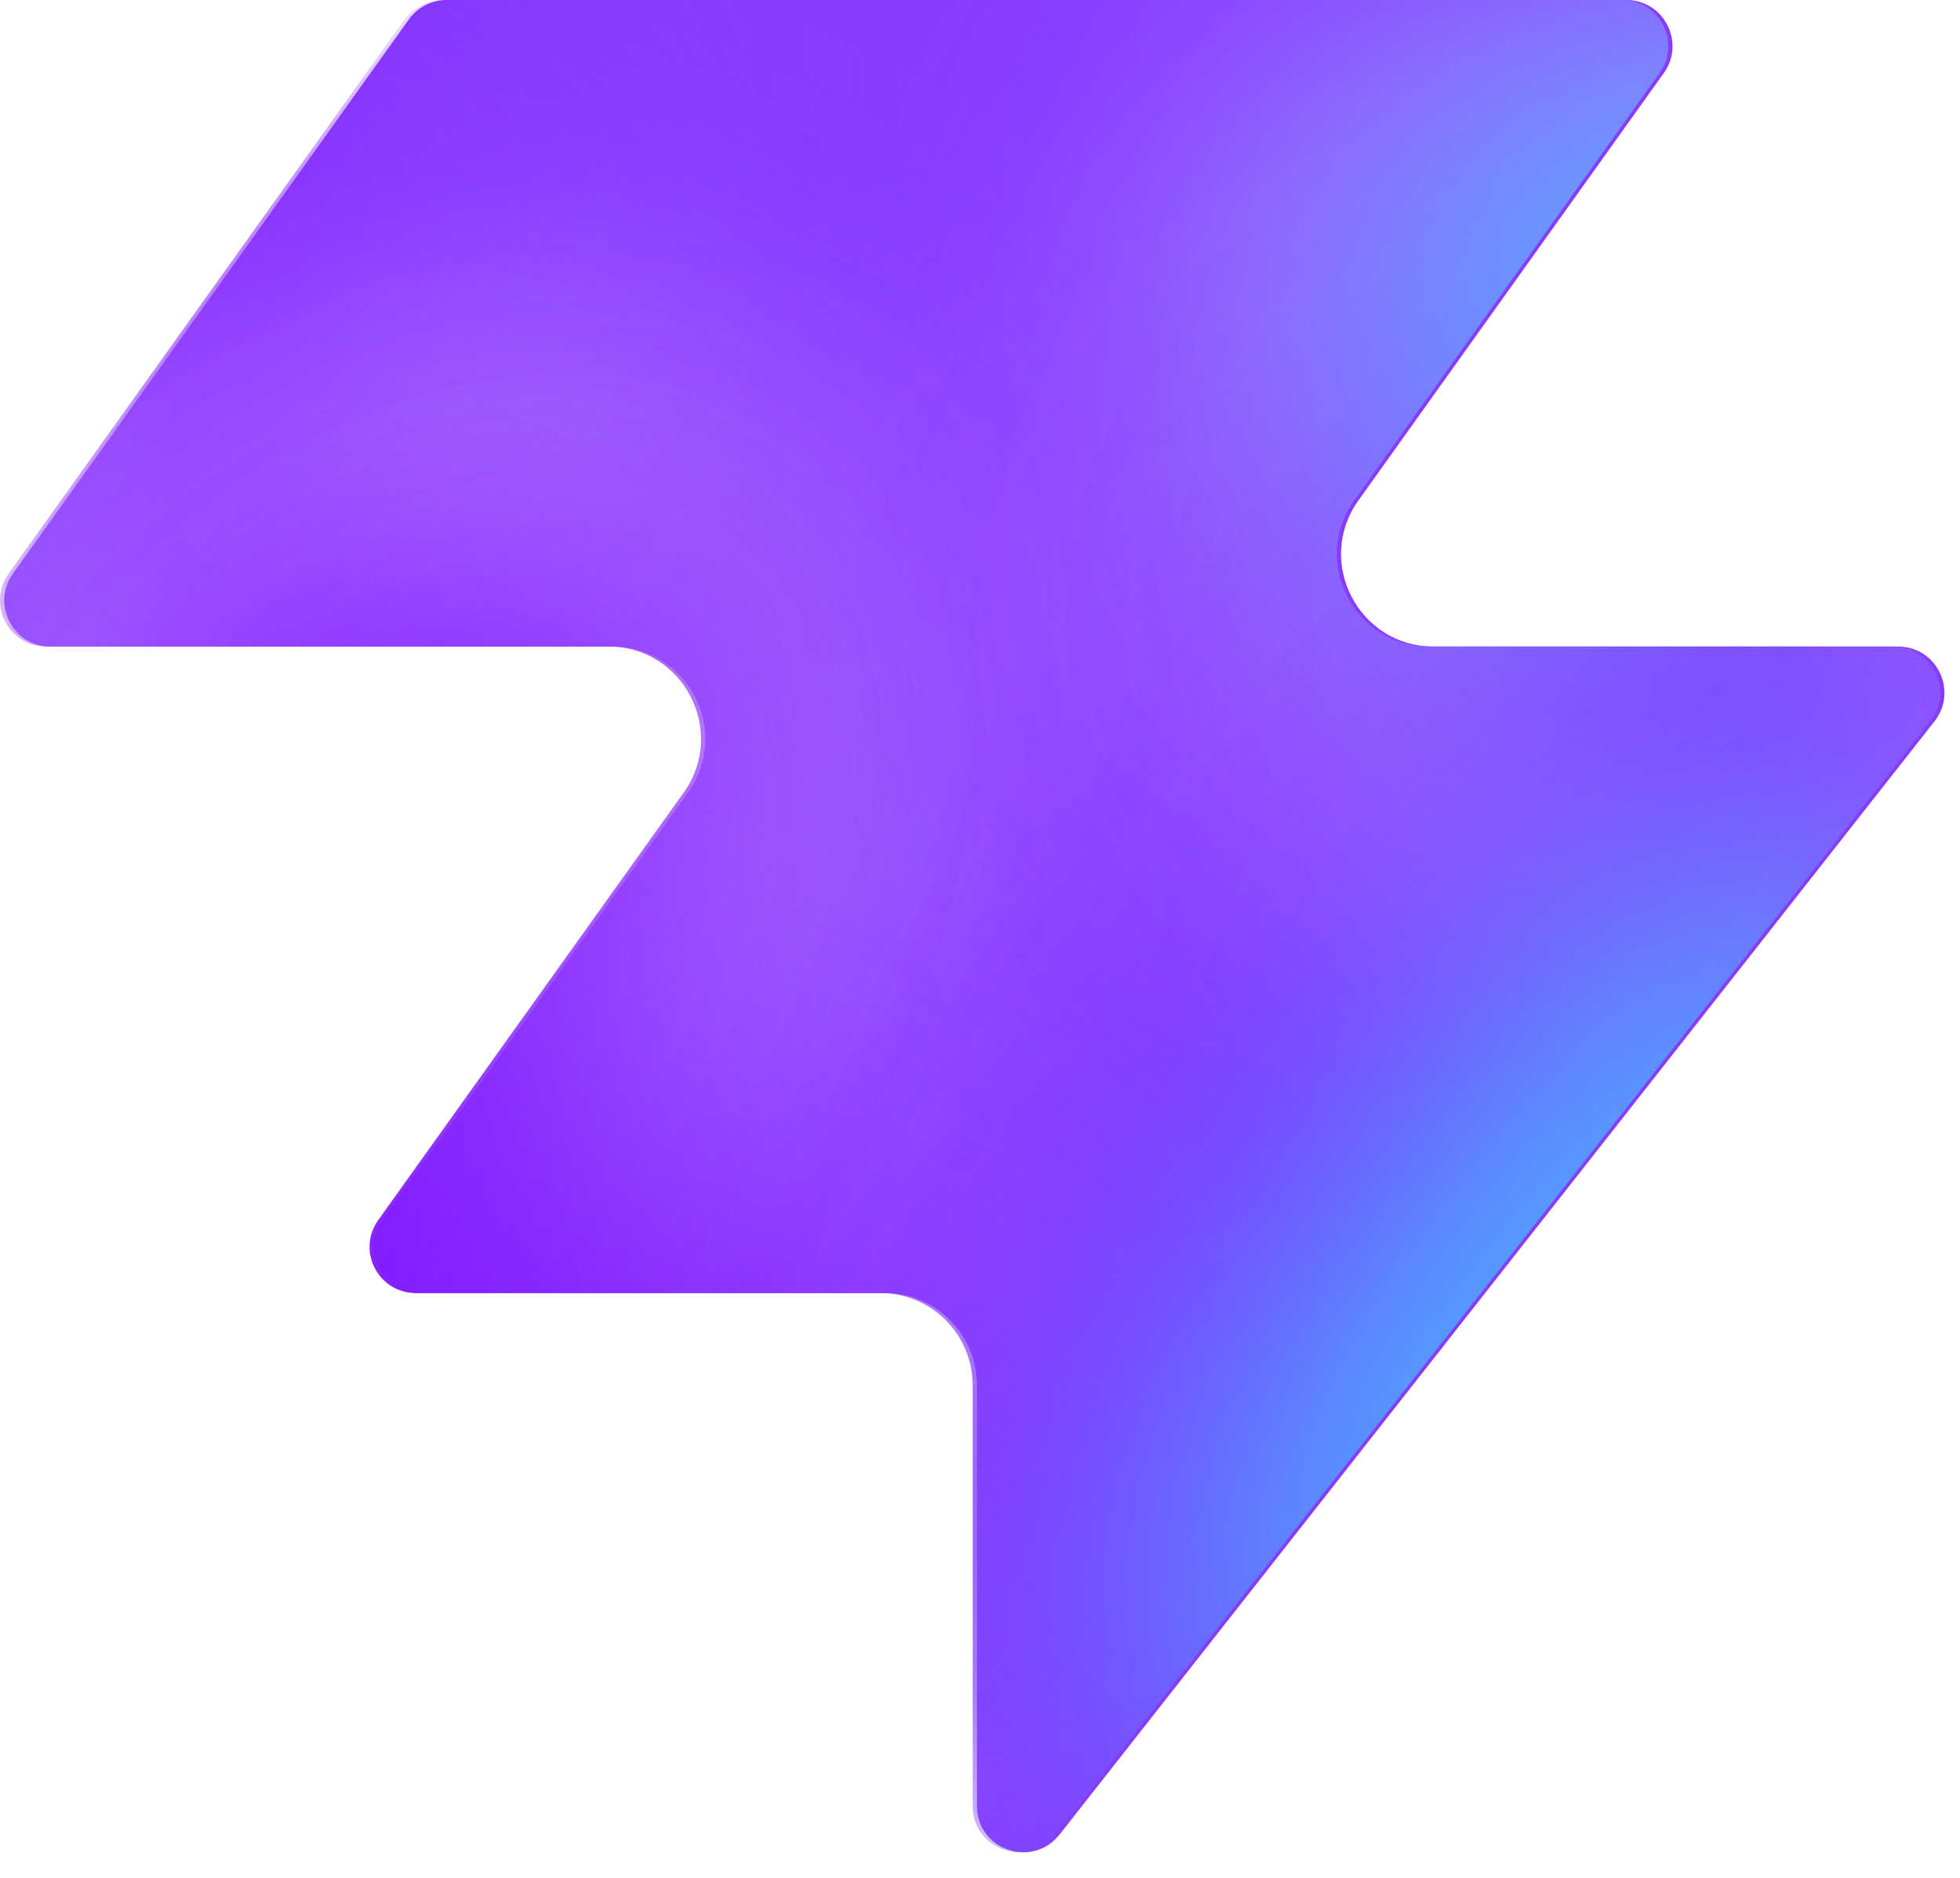
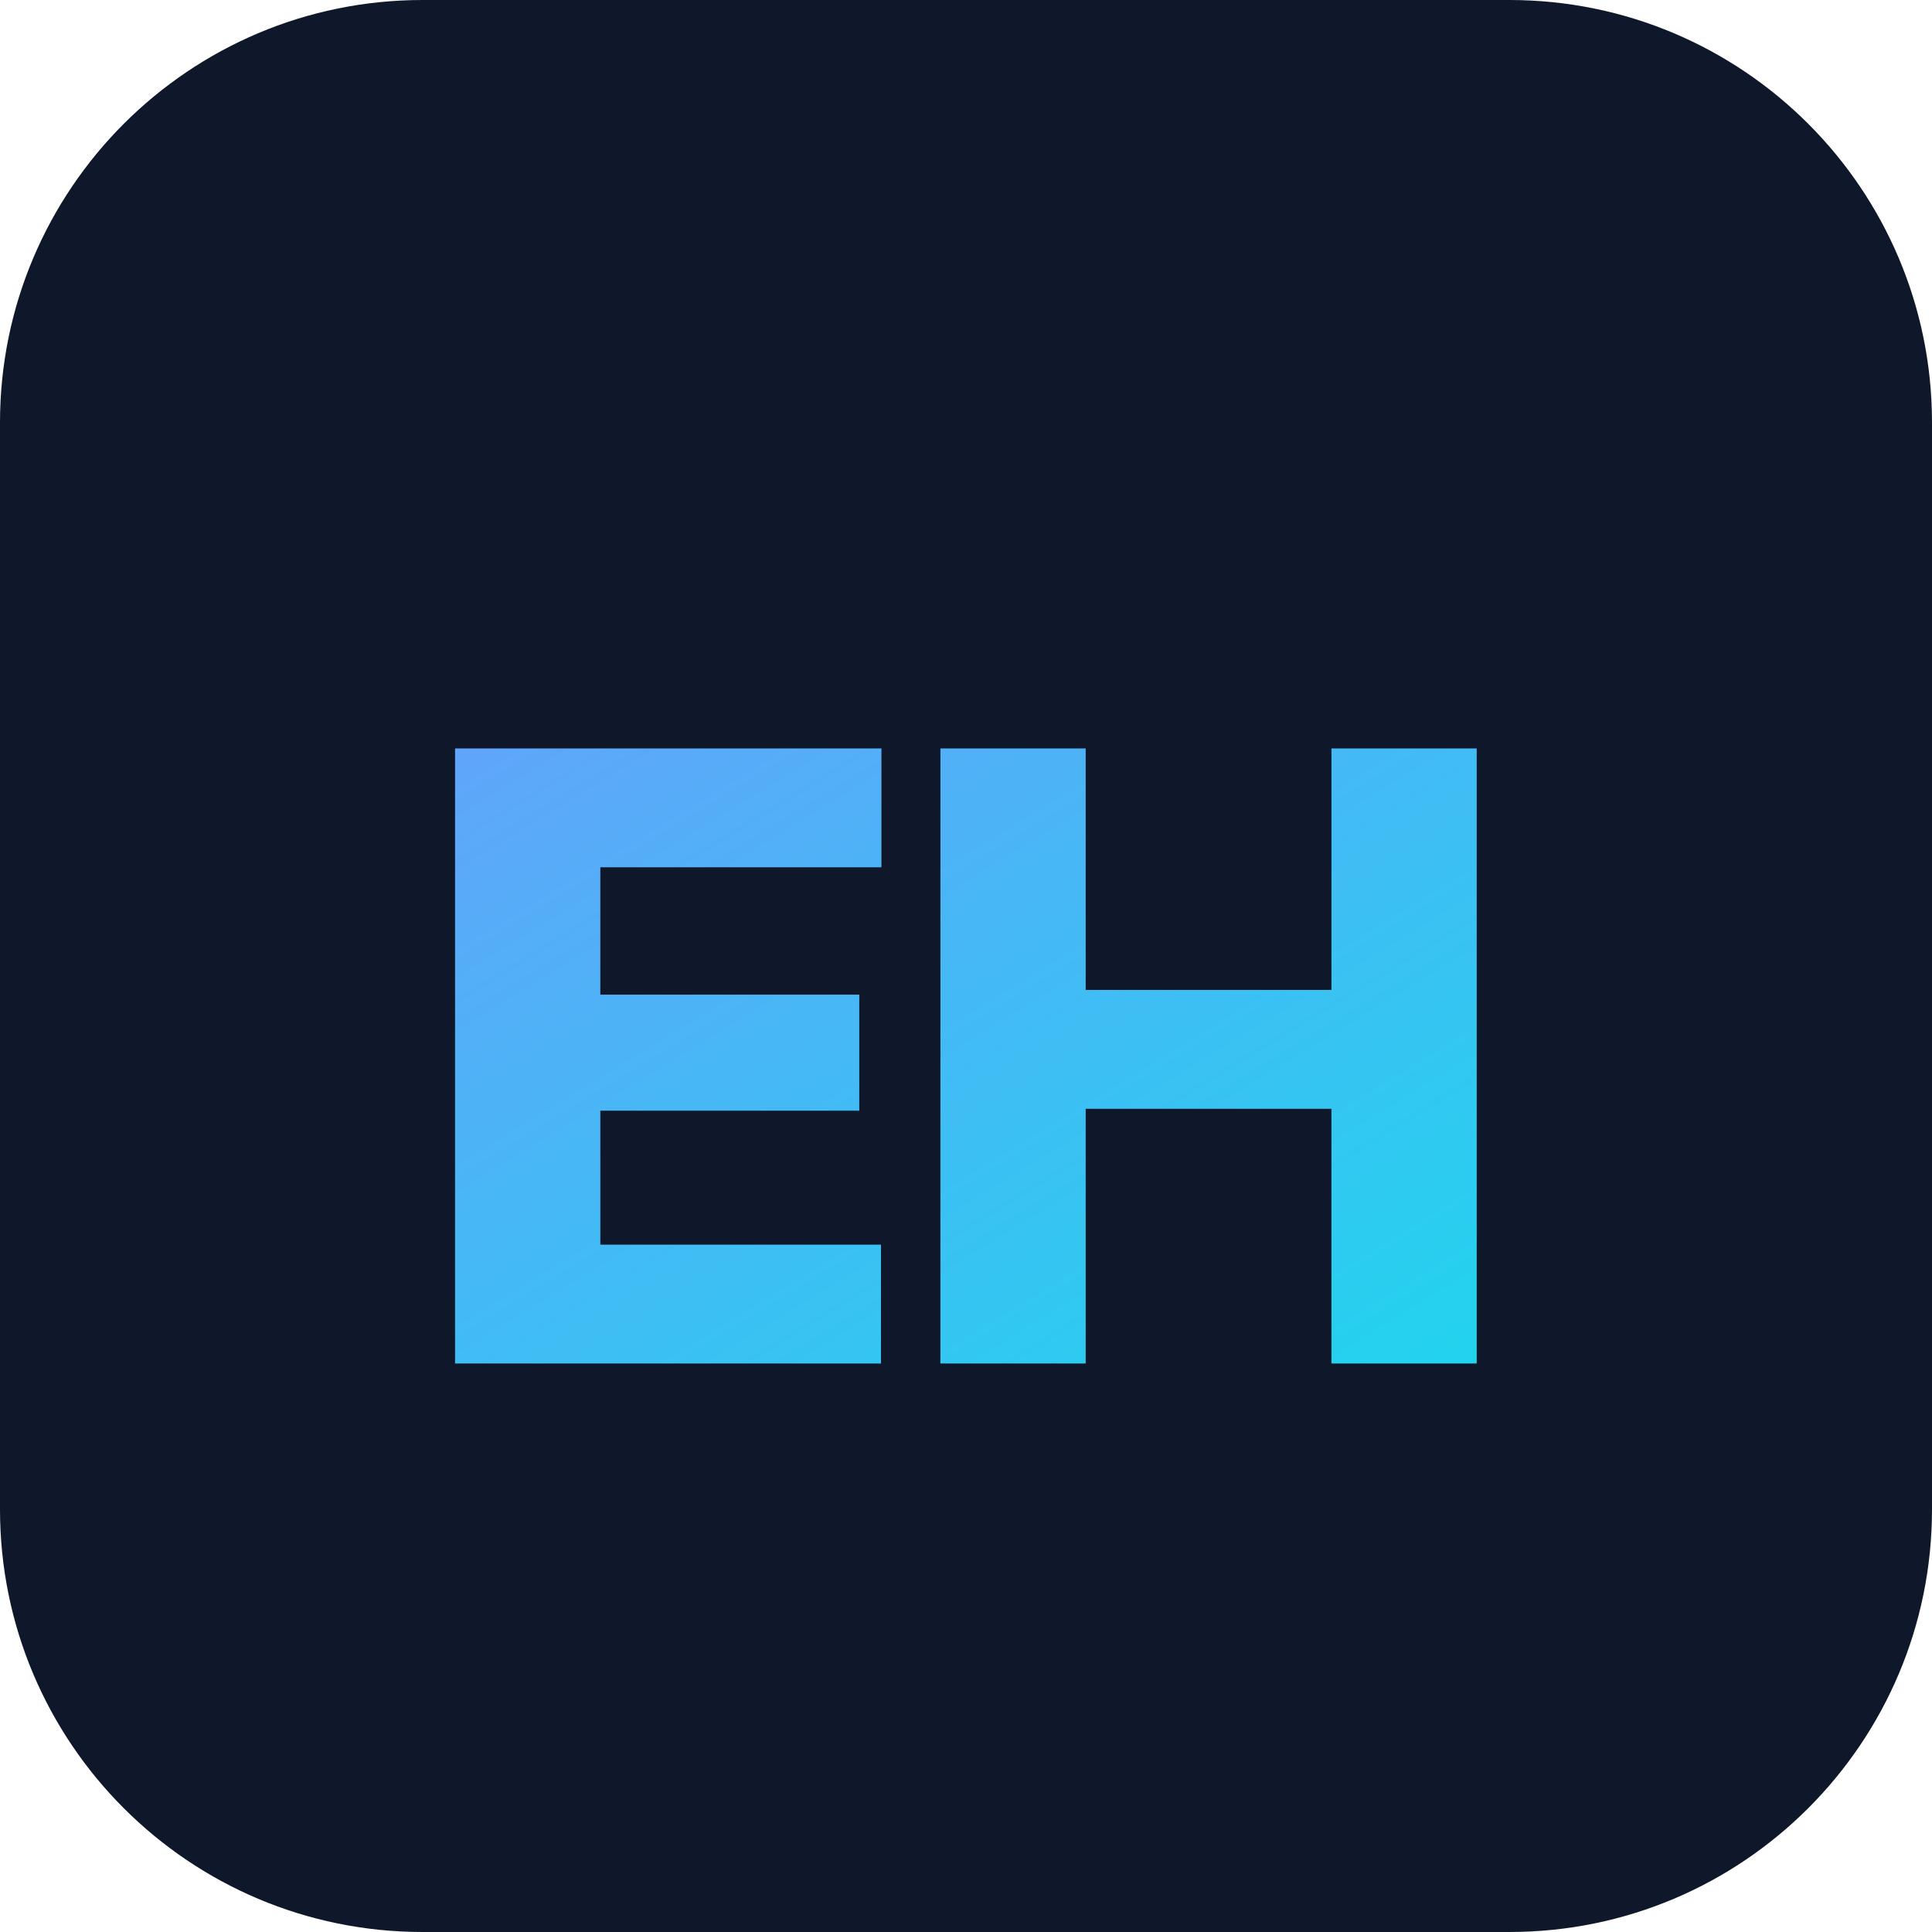
- <svg xmlns="http://www.w3.org/2000/svg" width="48" height="46" fill="none" viewBox="0 0 48 46">
-   <path fill="#863bff" d="M25.946 44.938c-.664.845-2.021.375-2.021-.698V33.937a2.26 2.26 0 0 0-2.262-2.262H10.287c-.92 0-1.456-1.04-.92-1.788l7.48-10.471c1.07-1.497 0-3.578-1.842-3.578H1.237c-.92 0-1.456-1.04-.92-1.788L10.013.474c.214-.297.556-.474.92-.474h28.894c.92 0 1.456 1.04.92 1.788l-7.48 10.471c-1.07 1.498 0 3.579 1.842 3.579h11.377c.943 0 1.473 1.088.89 1.83L25.947 44.94z" style="fill:#863bff;fill:color(display-p3 .525 .23 1);fill-opacity:1" />
-   <mask id="a" width="48" height="46" x="0" y="0" maskUnits="userSpaceOnUse" style="mask-type:alpha">
-     <path fill="#000" d="M25.842 44.938c-.664.844-2.021.375-2.021-.698V33.937a2.26 2.26 0 0 0-2.262-2.262H10.183c-.92 0-1.456-1.04-.92-1.788l7.48-10.471c1.07-1.498 0-3.579-1.842-3.579H1.133c-.92 0-1.456-1.04-.92-1.787L9.91.473c.214-.297.556-.474.92-.474h28.894c.92 0 1.456 1.04.92 1.788l-7.48 10.471c-1.07 1.498 0 3.578 1.842 3.578h11.377c.943 0 1.473 1.088.89 1.832L25.843 44.94z" style="fill:#000;fill-opacity:1" />
-   </mask>
-   <g mask="url(#a)">
-     <g filter="url(#b)">
-       <ellipse cx="5.508" cy="14.704" fill="#ede6ff" rx="5.508" ry="14.704" style="fill:#ede6ff;fill:color(display-p3 .927 .903 1);fill-opacity:1" transform="matrix(.00324 1 1 -.00324 -4.47 31.516)" />
-     </g>
-     <g filter="url(#c)">
-       <ellipse cx="10.399" cy="29.851" fill="#ede6ff" rx="10.399" ry="29.851" style="fill:#ede6ff;fill:color(display-p3 .927 .903 1);fill-opacity:1" transform="matrix(.00324 1 1 -.00324 -39.328 7.883)" />
-     </g>
-     <g filter="url(#d)">
-       <ellipse cx="5.508" cy="30.487" fill="#7e14ff" rx="5.508" ry="30.487" style="fill:#7e14ff;fill:color(display-p3 .492 .077 1);fill-opacity:1" transform="rotate(89.814 -25.913 -14.639)scale(1 -1)" />
-     </g>
-     <g filter="url(#e)">
-       <ellipse cx="5.508" cy="30.599" fill="#7e14ff" rx="5.508" ry="30.599" style="fill:#7e14ff;fill:color(display-p3 .492 .077 1);fill-opacity:1" transform="rotate(89.814 -32.644 -3.334)scale(1 -1)" />
-     </g>
-     <g filter="url(#f)">
-       <ellipse cx="5.508" cy="30.599" fill="#7e14ff" rx="5.508" ry="30.599" style="fill:#7e14ff;fill:color(display-p3 .492 .077 1);fill-opacity:1" transform="matrix(.00324 1 1 -.00324 -34.34 30.47)" />
-     </g>
-     <g filter="url(#g)">
-       <ellipse cx="14.072" cy="22.078" fill="#ede6ff" rx="14.072" ry="22.078" style="fill:#ede6ff;fill:color(display-p3 .927 .903 1);fill-opacity:1" transform="rotate(93.35 24.506 48.493)scale(-1 1)" />
-     </g>
-     <g filter="url(#h)">
-       <ellipse cx="3.47" cy="21.501" fill="#7e14ff" rx="3.47" ry="21.501" style="fill:#7e14ff;fill:color(display-p3 .492 .077 1);fill-opacity:1" transform="rotate(89.009 28.708 47.59)scale(-1 1)" />
-     </g>
-     <g filter="url(#i)">
-       <ellipse cx="3.47" cy="21.501" fill="#7e14ff" rx="3.47" ry="21.501" style="fill:#7e14ff;fill:color(display-p3 .492 .077 1);fill-opacity:1" transform="rotate(89.009 28.708 47.59)scale(-1 1)" />
-     </g>
-     <g filter="url(#j)">
-       <ellipse cx=".387" cy="8.972" fill="#7e14ff" rx="4.407" ry="29.108" style="fill:#7e14ff;fill:color(display-p3 .492 .077 1);fill-opacity:1" transform="rotate(39.51 .387 8.972)" />
-     </g>
-     <g filter="url(#k)">
-       <ellipse cx="47.523" cy="-6.092" fill="#7e14ff" rx="4.407" ry="29.108" style="fill:#7e14ff;fill:color(display-p3 .492 .077 1);fill-opacity:1" transform="rotate(37.892 47.523 -6.092)" />
-     </g>
-     <g filter="url(#l)">
-       <ellipse cx="41.412" cy="6.333" fill="#47bfff" rx="5.971" ry="9.665" style="fill:#47bfff;fill:color(display-p3 .28 .748 1);fill-opacity:1" transform="rotate(37.892 41.412 6.333)" />
-     </g>
-     <g filter="url(#m)">
-       <ellipse cx="-1.879" cy="38.332" fill="#7e14ff" rx="4.407" ry="29.108" style="fill:#7e14ff;fill:color(display-p3 .492 .077 1);fill-opacity:1" transform="rotate(37.892 -1.88 38.332)" />
-     </g>
-     <g filter="url(#n)">
-       <ellipse cx="-1.879" cy="38.332" fill="#7e14ff" rx="4.407" ry="29.108" style="fill:#7e14ff;fill:color(display-p3 .492 .077 1);fill-opacity:1" transform="rotate(37.892 -1.88 38.332)" />
-     </g>
-     <g filter="url(#o)">
-       <ellipse cx="35.651" cy="29.907" fill="#7e14ff" rx="4.407" ry="29.108" style="fill:#7e14ff;fill:color(display-p3 .492 .077 1);fill-opacity:1" transform="rotate(37.892 35.651 29.907)" />
-     </g>
-     <g filter="url(#p)">
-       <ellipse cx="38.418" cy="32.4" fill="#47bfff" rx="5.971" ry="15.297" style="fill:#47bfff;fill:color(display-p3 .28 .748 1);fill-opacity:1" transform="rotate(37.892 38.418 32.4)" />
-     </g>
-   </g>
+ <svg xmlns="http://www.w3.org/2000/svg" viewBox="0 0 64 64">
  <defs>
-     <filter id="b" width="60.045" height="41.654" x="-19.77" y="16.149" color-interpolation-filters="sRGB" filterUnits="userSpaceOnUse">
-       <feFlood flood-opacity="0" result="BackgroundImageFix" />
-       <feBlend in="SourceGraphic" in2="BackgroundImageFix" result="shape" />
-       <feGaussianBlur result="effect1_foregroundBlur_2002_17158" stdDeviation="7.659" />
-     </filter>
-     <filter id="c" width="90.34" height="51.437" x="-54.613" y="-7.533" color-interpolation-filters="sRGB" filterUnits="userSpaceOnUse">
-       <feFlood flood-opacity="0" result="BackgroundImageFix" />
-       <feBlend in="SourceGraphic" in2="BackgroundImageFix" result="shape" />
-       <feGaussianBlur result="effect1_foregroundBlur_2002_17158" stdDeviation="7.659" />
-     </filter>
-     <filter id="d" width="79.355" height="29.4" x="-49.64" y="2.03" color-interpolation-filters="sRGB" filterUnits="userSpaceOnUse">
-       <feFlood flood-opacity="0" result="BackgroundImageFix" />
-       <feBlend in="SourceGraphic" in2="BackgroundImageFix" result="shape" />
-       <feGaussianBlur result="effect1_foregroundBlur_2002_17158" stdDeviation="4.596" />
-     </filter>
-     <filter id="e" width="79.579" height="29.4" x="-45.045" y="20.029" color-interpolation-filters="sRGB" filterUnits="userSpaceOnUse">
-       <feFlood flood-opacity="0" result="BackgroundImageFix" />
-       <feBlend in="SourceGraphic" in2="BackgroundImageFix" result="shape" />
-       <feGaussianBlur result="effect1_foregroundBlur_2002_17158" stdDeviation="4.596" />
-     </filter>
-     <filter id="f" width="79.579" height="29.4" x="-43.513" y="21.178" color-interpolation-filters="sRGB" filterUnits="userSpaceOnUse">
-       <feFlood flood-opacity="0" result="BackgroundImageFix" />
-       <feBlend in="SourceGraphic" in2="BackgroundImageFix" result="shape" />
-       <feGaussianBlur result="effect1_foregroundBlur_2002_17158" stdDeviation="4.596" />
-     </filter>
-     <filter id="g" width="74.749" height="58.852" x="15.756" y="-17.901" color-interpolation-filters="sRGB" filterUnits="userSpaceOnUse">
-       <feFlood flood-opacity="0" result="BackgroundImageFix" />
-       <feBlend in="SourceGraphic" in2="BackgroundImageFix" result="shape" />
-       <feGaussianBlur result="effect1_foregroundBlur_2002_17158" stdDeviation="7.659" />
-     </filter>
-     <filter id="h" width="61.377" height="25.362" x="23.548" y="2.284" color-interpolation-filters="sRGB" filterUnits="userSpaceOnUse">
-       <feFlood flood-opacity="0" result="BackgroundImageFix" />
-       <feBlend in="SourceGraphic" in2="BackgroundImageFix" result="shape" />
-       <feGaussianBlur result="effect1_foregroundBlur_2002_17158" stdDeviation="4.596" />
-     </filter>
-     <filter id="i" width="61.377" height="25.362" x="23.548" y="2.284" color-interpolation-filters="sRGB" filterUnits="userSpaceOnUse">
-       <feFlood flood-opacity="0" result="BackgroundImageFix" />
-       <feBlend in="SourceGraphic" in2="BackgroundImageFix" result="shape" />
-       <feGaussianBlur result="effect1_foregroundBlur_2002_17158" stdDeviation="4.596" />
-     </filter>
-     <filter id="j" width="56.045" height="63.649" x="-27.636" y="-22.853" color-interpolation-filters="sRGB" filterUnits="userSpaceOnUse">
-       <feFlood flood-opacity="0" result="BackgroundImageFix" />
-       <feBlend in="SourceGraphic" in2="BackgroundImageFix" result="shape" />
-       <feGaussianBlur result="effect1_foregroundBlur_2002_17158" stdDeviation="4.596" />
-     </filter>
-     <filter id="k" width="54.814" height="64.646" x="20.116" y="-38.415" color-interpolation-filters="sRGB" filterUnits="userSpaceOnUse">
-       <feFlood flood-opacity="0" result="BackgroundImageFix" />
-       <feBlend in="SourceGraphic" in2="BackgroundImageFix" result="shape" />
-       <feGaussianBlur result="effect1_foregroundBlur_2002_17158" stdDeviation="4.596" />
-     </filter>
-     <filter id="l" width="33.541" height="35.313" x="24.641" y="-11.323" color-interpolation-filters="sRGB" filterUnits="userSpaceOnUse">
-       <feFlood flood-opacity="0" result="BackgroundImageFix" />
-       <feBlend in="SourceGraphic" in2="BackgroundImageFix" result="shape" />
-       <feGaussianBlur result="effect1_foregroundBlur_2002_17158" stdDeviation="4.596" />
-     </filter>
-     <filter id="m" width="54.814" height="64.646" x="-29.286" y="6.009" color-interpolation-filters="sRGB" filterUnits="userSpaceOnUse">
-       <feFlood flood-opacity="0" result="BackgroundImageFix" />
-       <feBlend in="SourceGraphic" in2="BackgroundImageFix" result="shape" />
-       <feGaussianBlur result="effect1_foregroundBlur_2002_17158" stdDeviation="4.596" />
-     </filter>
-     <filter id="n" width="54.814" height="64.646" x="-29.286" y="6.009" color-interpolation-filters="sRGB" filterUnits="userSpaceOnUse">
-       <feFlood flood-opacity="0" result="BackgroundImageFix" />
-       <feBlend in="SourceGraphic" in2="BackgroundImageFix" result="shape" />
-       <feGaussianBlur result="effect1_foregroundBlur_2002_17158" stdDeviation="4.596" />
-     </filter>
-     <filter id="o" width="54.814" height="64.646" x="8.244" y="-2.416" color-interpolation-filters="sRGB" filterUnits="userSpaceOnUse">
-       <feFlood flood-opacity="0" result="BackgroundImageFix" />
-       <feBlend in="SourceGraphic" in2="BackgroundImageFix" result="shape" />
-       <feGaussianBlur result="effect1_foregroundBlur_2002_17158" stdDeviation="4.596" />
-     </filter>
-     <filter id="p" width="39.409" height="43.623" x="18.713" y="10.588" color-interpolation-filters="sRGB" filterUnits="userSpaceOnUse">
-       <feFlood flood-opacity="0" result="BackgroundImageFix" />
-       <feBlend in="SourceGraphic" in2="BackgroundImageFix" result="shape" />
-       <feGaussianBlur result="effect1_foregroundBlur_2002_17158" stdDeviation="4.596" />
-     </filter>
+     <linearGradient id="g" x1="0%" y1="0%" x2="100%" y2="100%">
+       <stop offset="0%" stop-color="#60a5fa" />
+       <stop offset="100%" stop-color="#22d3ee" />
+     </linearGradient>
  </defs>
+   <rect width="64" height="64" rx="14" fill="#0f172a" />
+   <text x="50%" y="54%" text-anchor="middle" dominant-baseline="middle" fill="url(#g)" font-family="Inter, -apple-system, sans-serif" font-weight="800" font-size="28" letter-spacing="-1">EH</text>
</svg>
